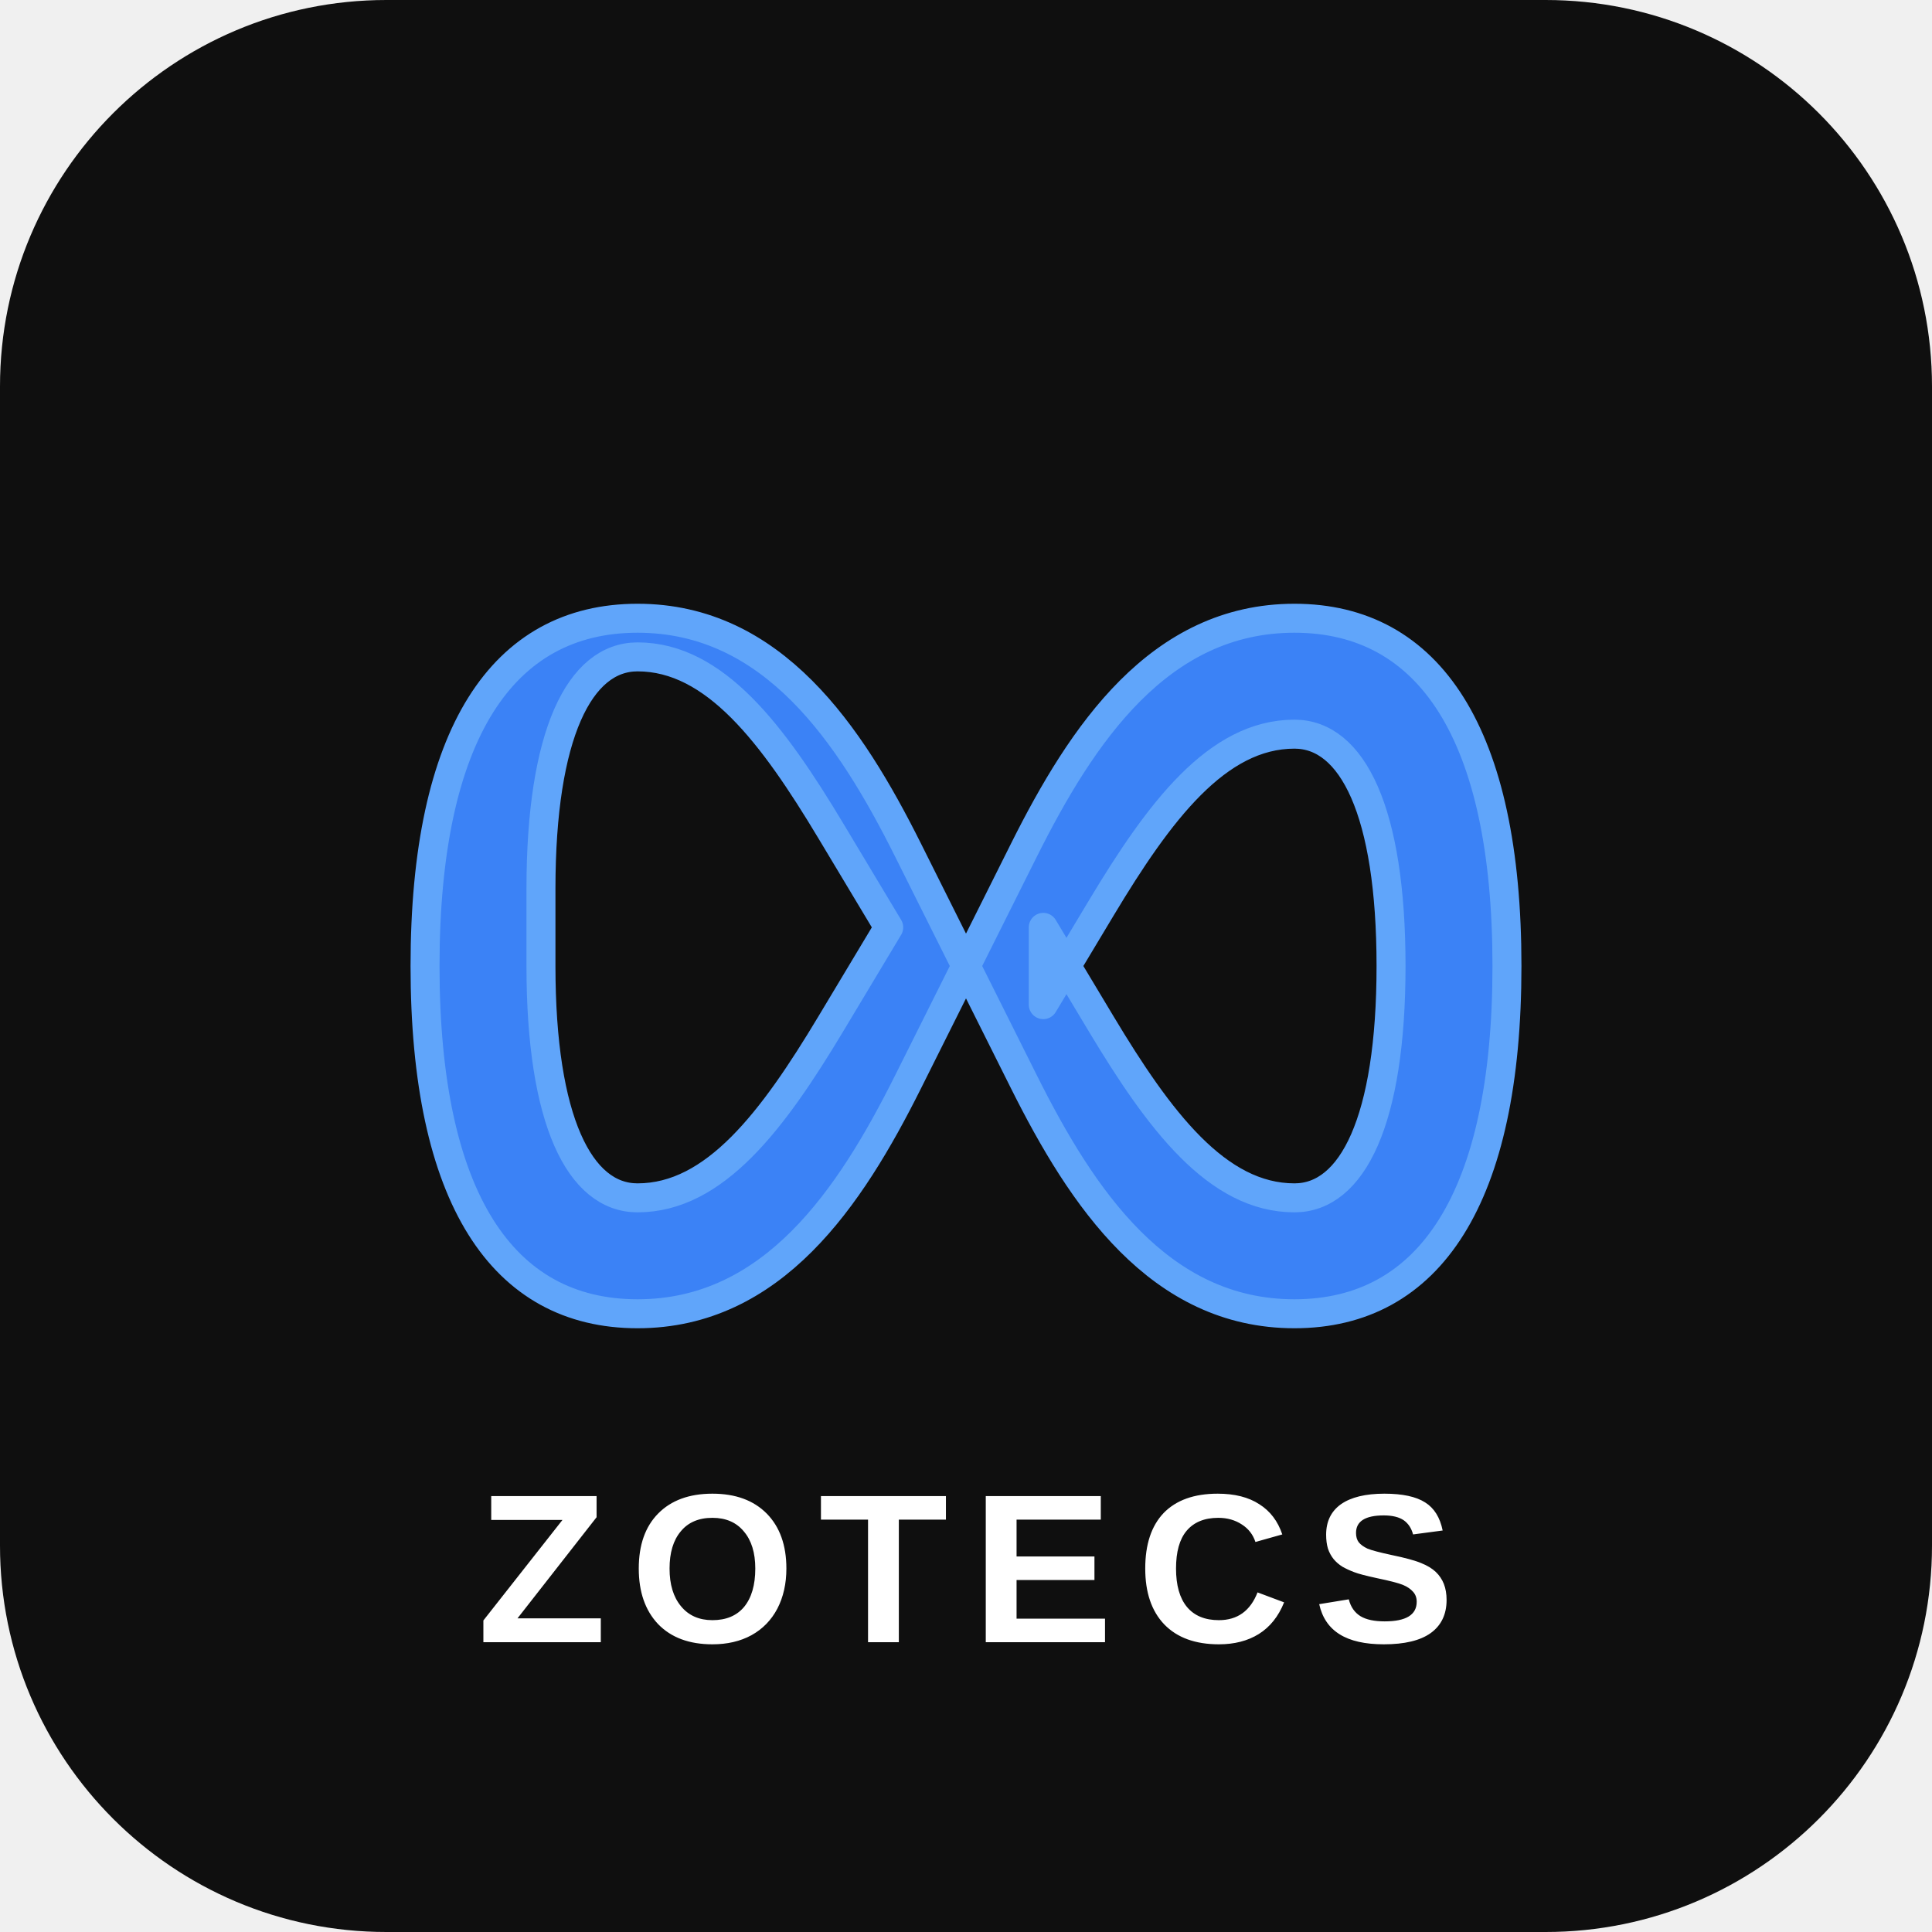
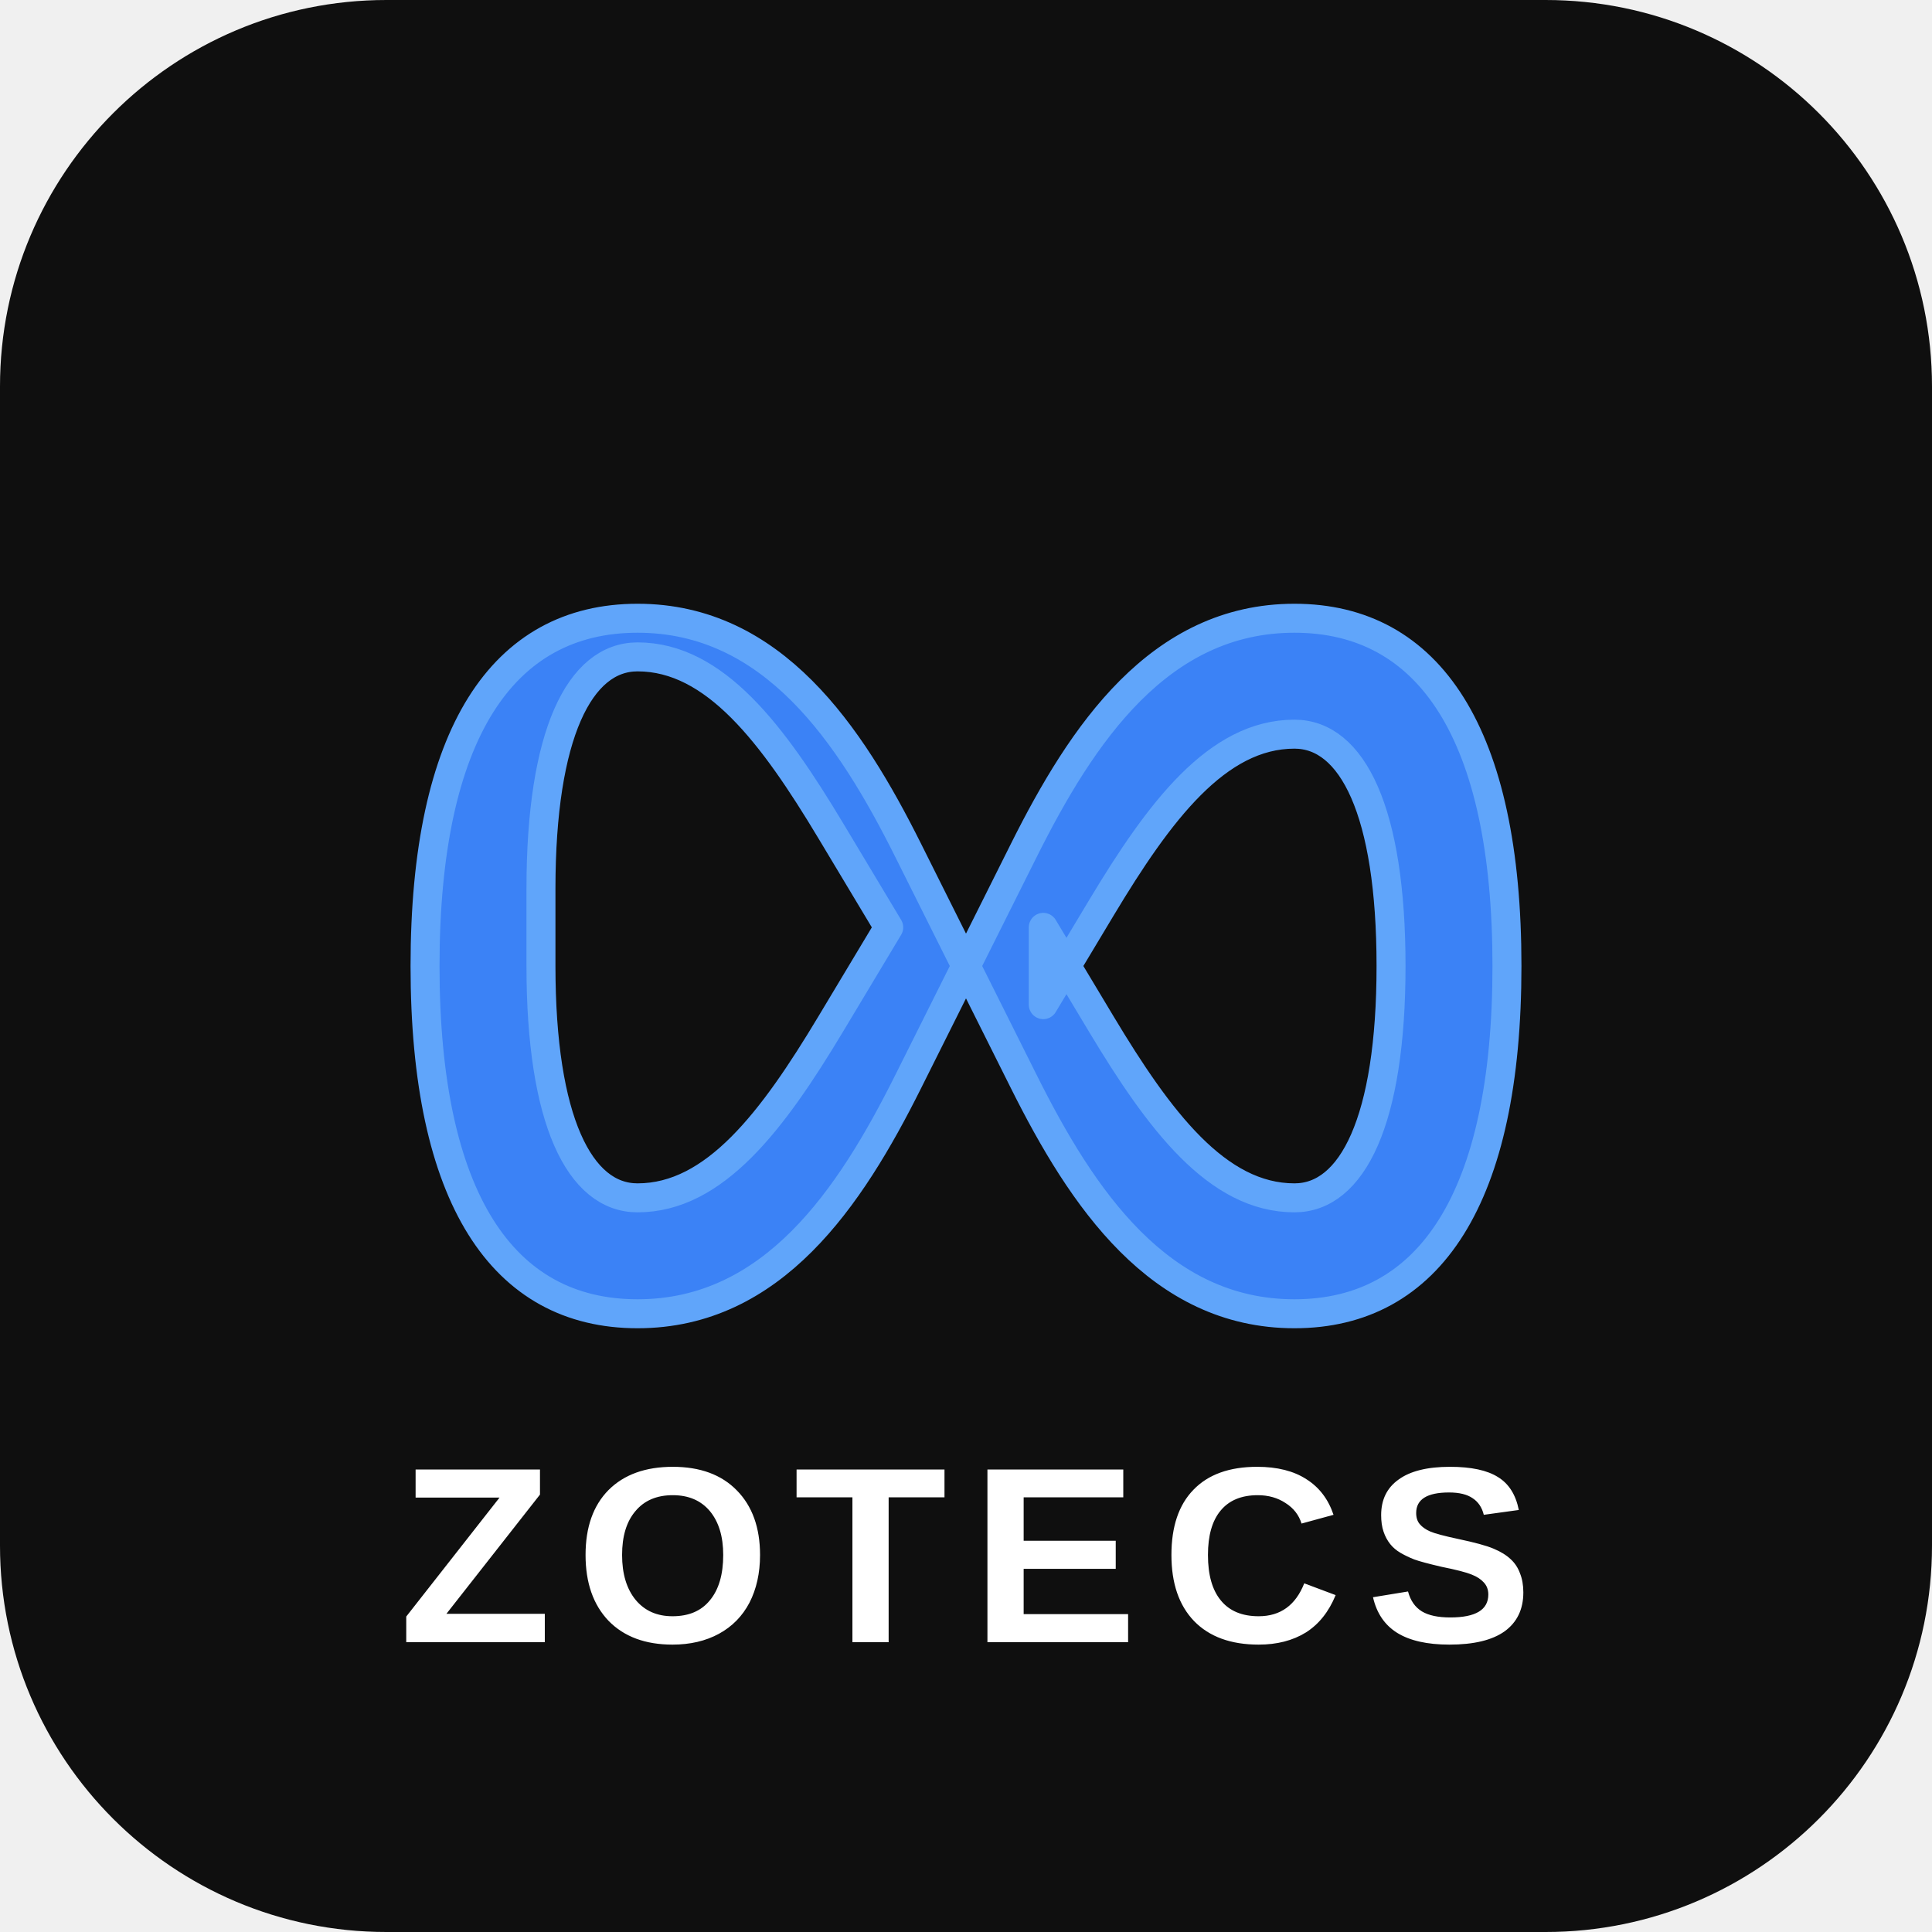
<svg xmlns="http://www.w3.org/2000/svg" viewBox="0 0 100 100">
  <rect width="100" height="100" fill="#0f0f0f" rx="20" />
  <path d="M 22 50 C 22 38 26 32 33 32 C 40 32 44 38 47 44 L 50 50 L 53 44 C 56 38 60 32 67 32 C 74 32 78 38 78 50 C 78 62 74 68 67 68 C 60 68 56 62 53 56 L 50 50 L 47 56 C 44 62 40 68 33 68 C 26 68 22 62 22 50 Z M 28 50 C 28 58 30 62 33 62 C 37 62 40 58 43 53 L 46 48 L 43 43 C 40 38 37 34 33 34 C 30 34 28 38 28 46 L 28 50 Z M 54 48 L 57 53 C 60 58 63 62 67 62 C 70 62 72 58 72 50 C 72 42 70 38 67 38 C 63 38 60 42 57 47 L 54 52 L 54 48 Z" fill="#3b82f6" stroke="#60a5fa" stroke-width="1.5" stroke-linecap="round" stroke-linejoin="round" />
-   <text x="50" y="85" font-family="Arial, sans-serif" font-size="11" font-weight="700" fill="white" text-anchor="middle" letter-spacing="1.2">ZOTECS</text>
+   <text x="50" y="85" font-family="Arial, sans-serif" font-size="13" font-weight="700" fill="white" text-anchor="middle" letter-spacing="1.2">ZOTECS</text>
</svg>
